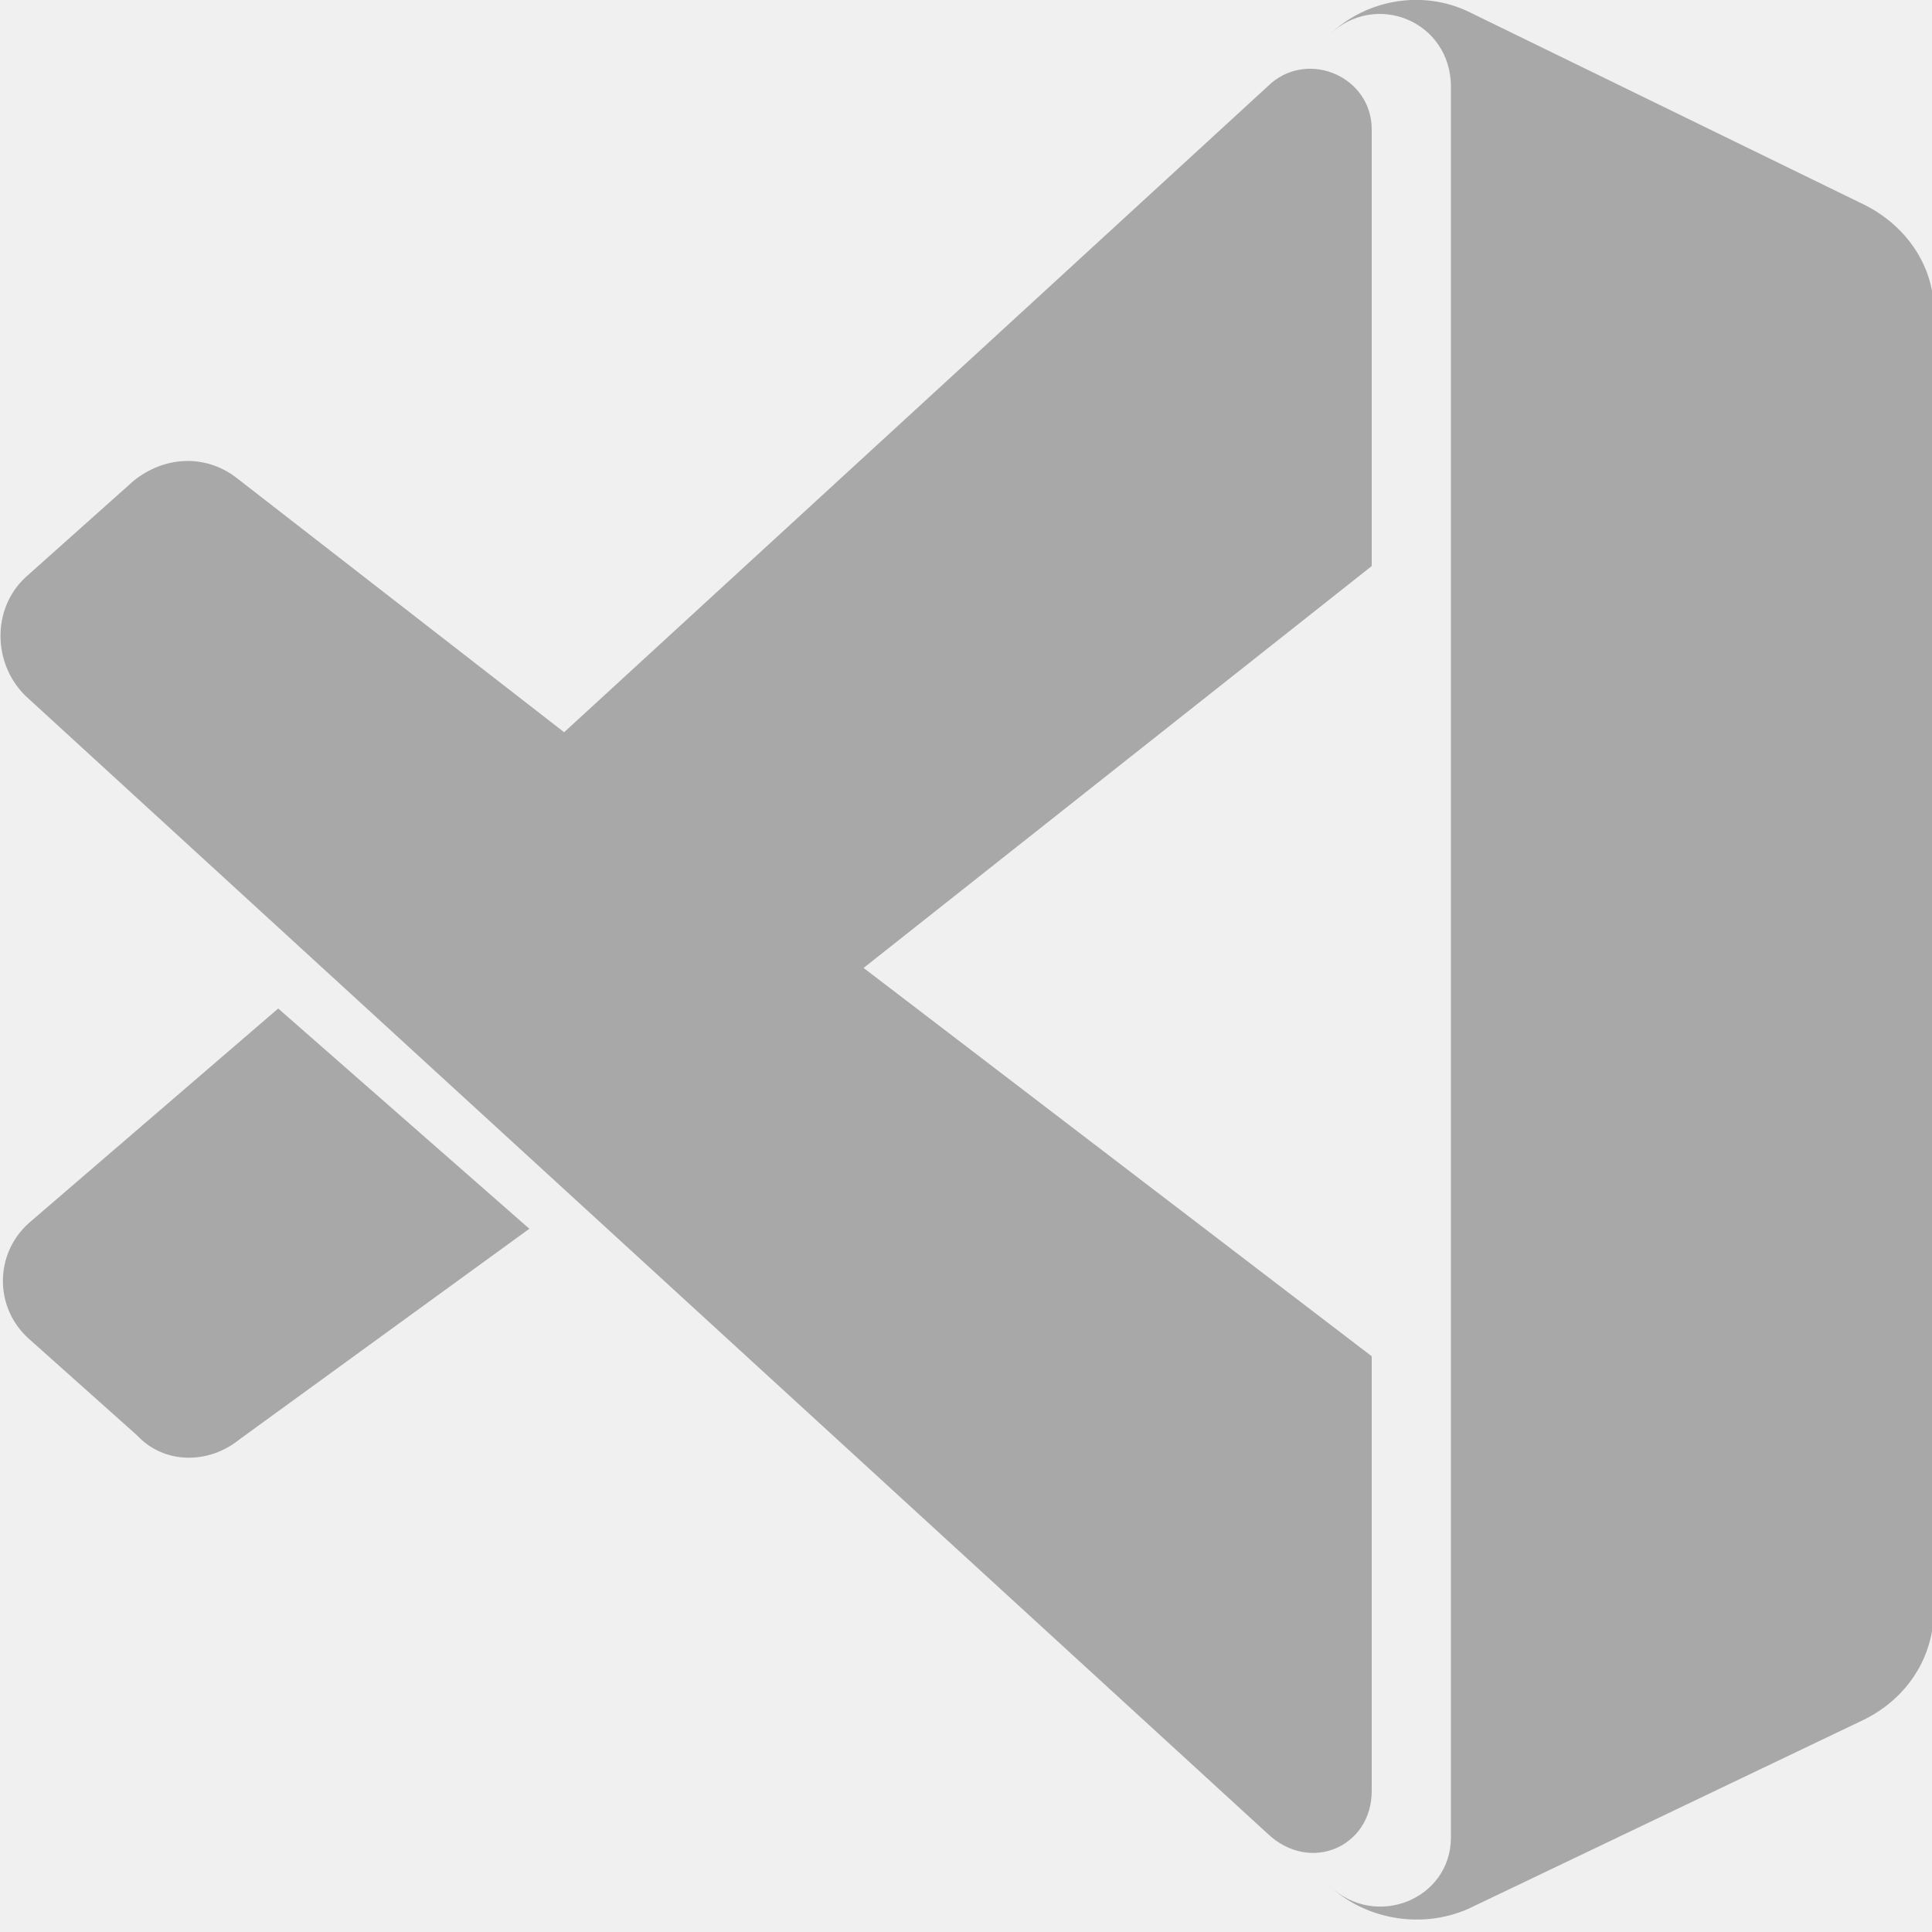
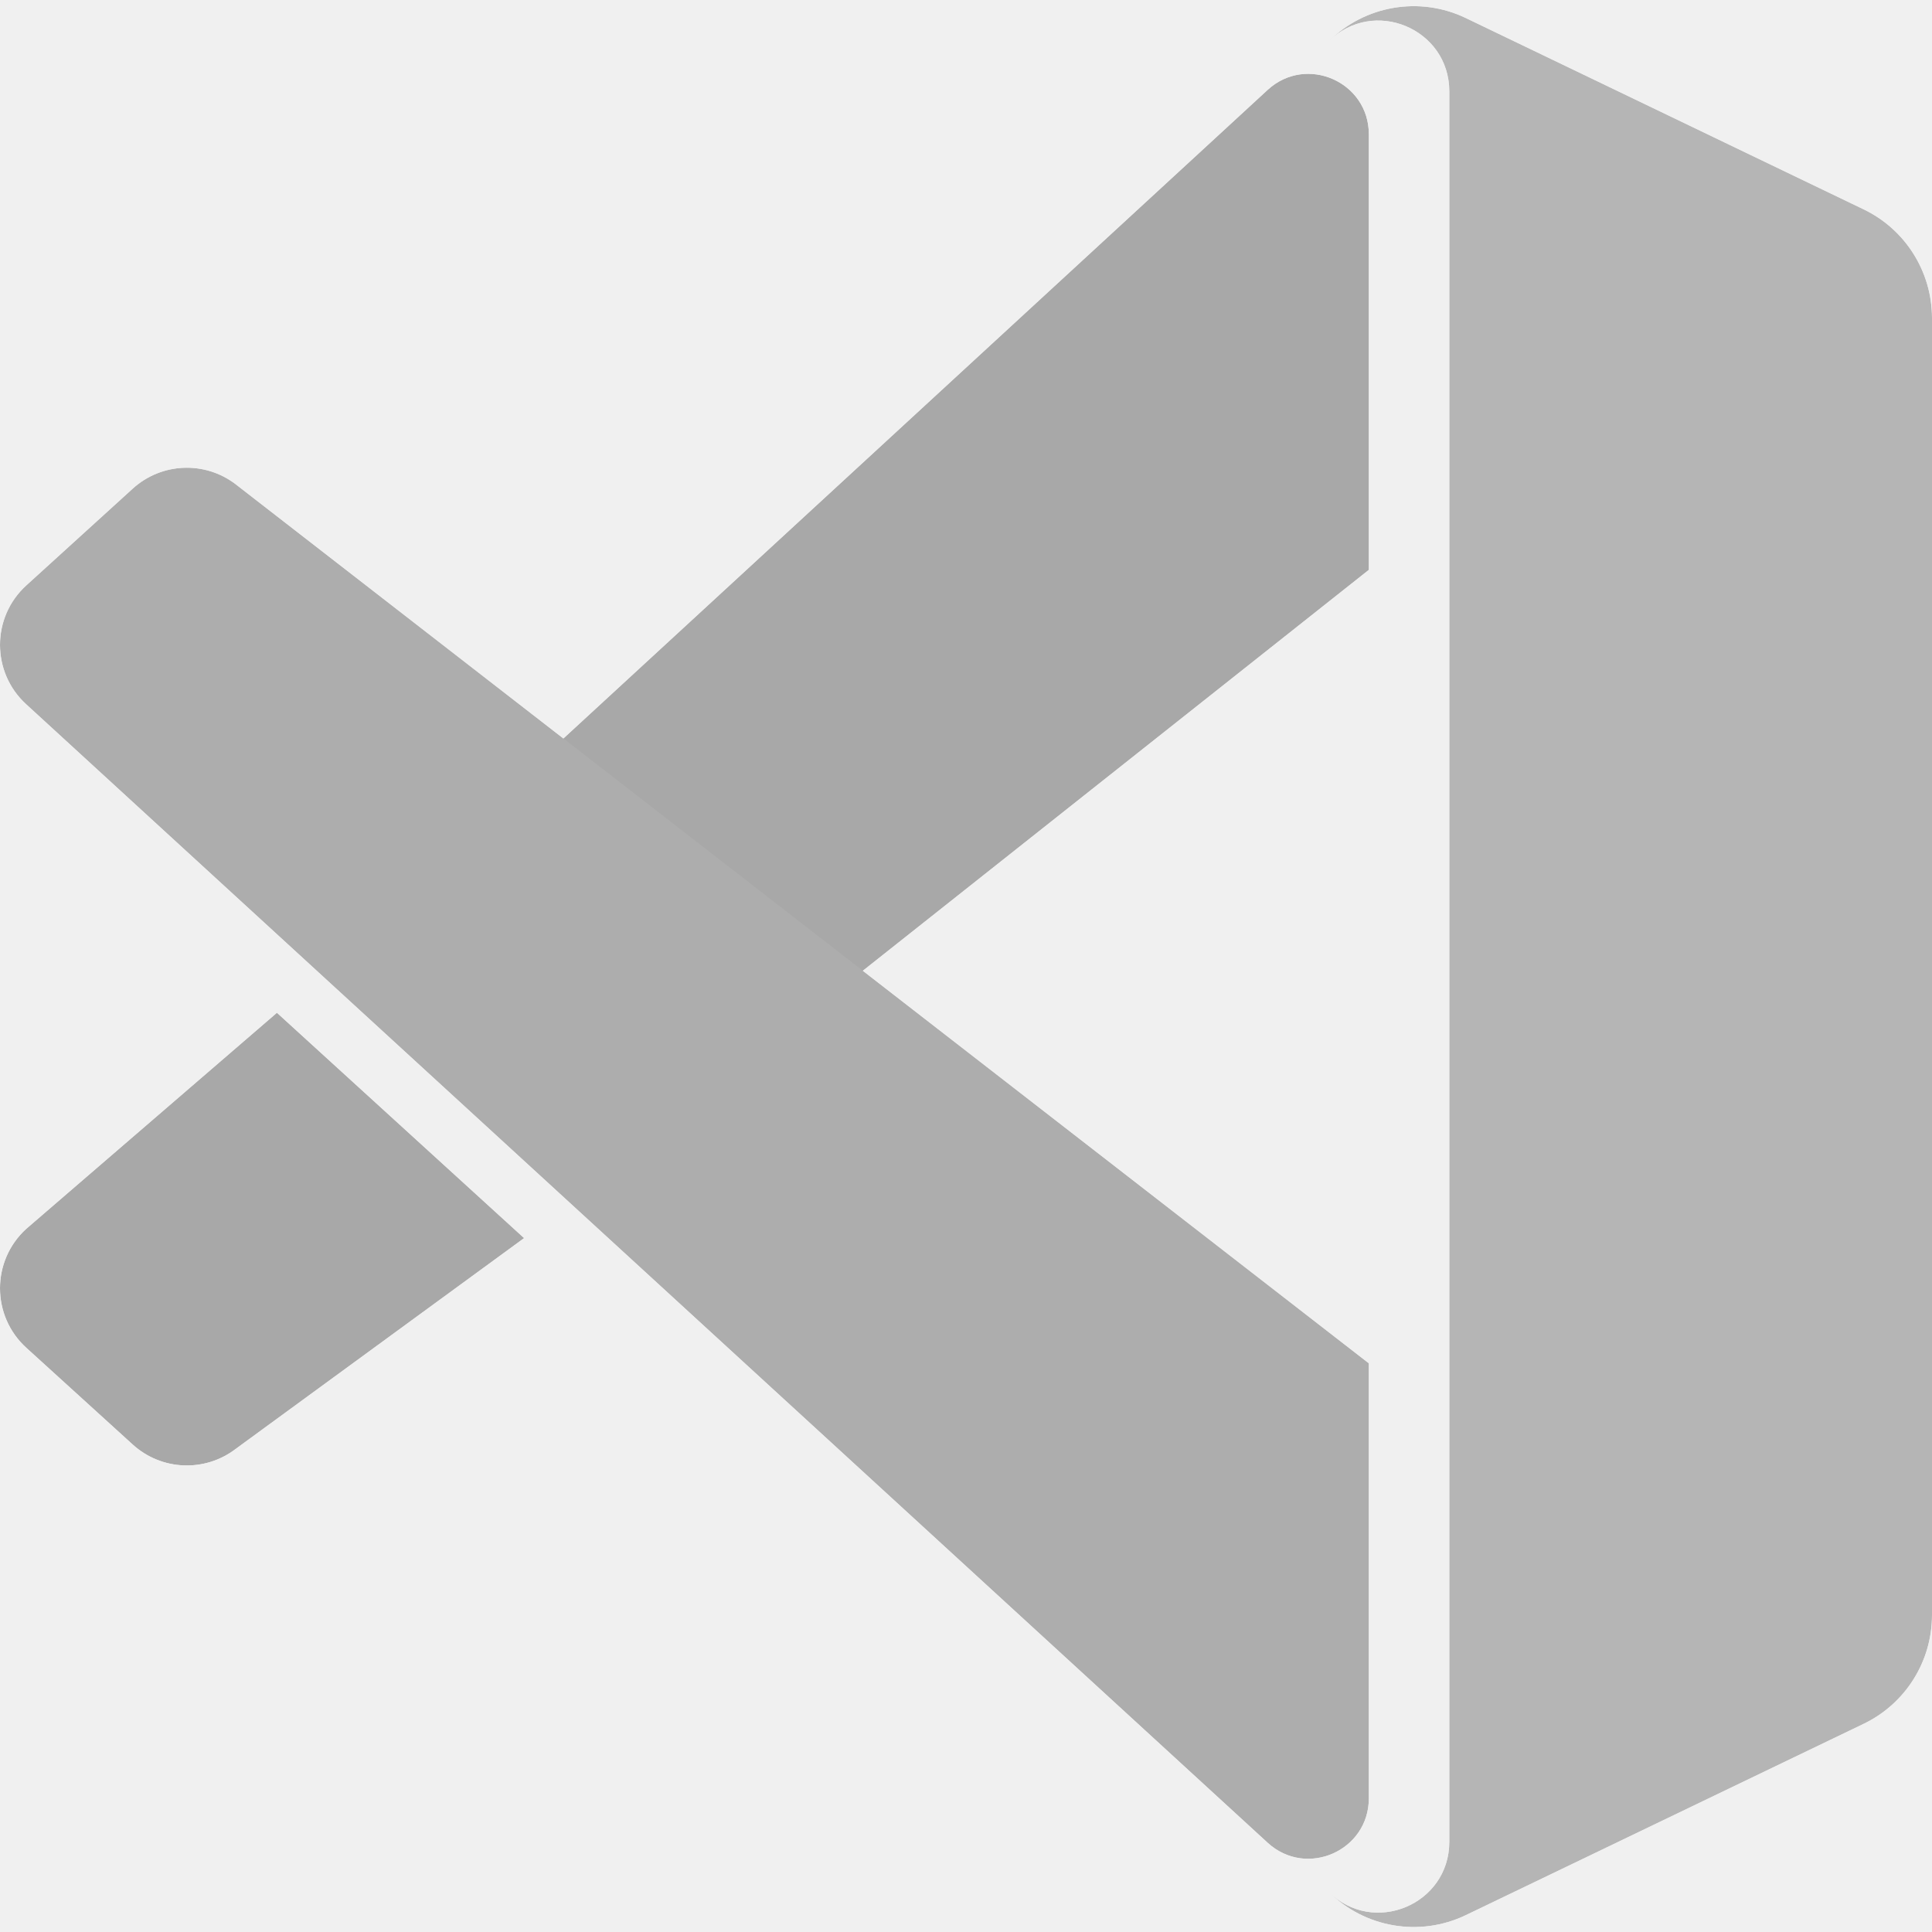
- <svg xmlns="http://www.w3.org/2000/svg" width="1" height="1" viewBox="0 0 1 1" fill="none">
-   <g clip-path="url(#clip0)">
-     <path d="M0.015 0.633C-0.003 0.649 -0.003 0.677 0.015 0.693L0.071 0.743C0.085 0.758 0.108 0.758 0.124 0.745L0.274 0.636L0.144 0.522L0.015 0.633Z" fill="black" fill-opacity="0.3" />
-     <path d="M0.71 0.927V0.702L0.447 0.501L0.71 0.293V0.067C0.71 0.04 0.678 0.026 0.658 0.043L0.292 0.379L0.122 0.247C0.106 0.235 0.085 0.236 0.069 0.249L0.013 0.299C-0.004 0.315 -0.004 0.343 0.013 0.36L0.656 0.949C0.678 0.97 0.71 0.956 0.71 0.927Z" fill="black" fill-opacity="0.3" />
-     <path d="M0.965 0.106L0.76 0.006C0.737 -0.005 0.708 -0.001 0.688 0.018C0.712 -0.005 0.751 0.011 0.751 0.045V0.951C0.751 0.983 0.712 0.999 0.688 0.976C0.706 0.993 0.735 0.999 0.76 0.988L0.965 0.89C0.987 0.879 1.001 0.858 1.001 0.833V0.161C1.001 0.138 0.987 0.117 0.965 0.106Z" fill="black" fill-opacity="0.3" />
+ <svg xmlns="http://www.w3.org/2000/svg" width="256" height="256" viewBox="0 0 256 256" fill="none">
+   <g opacity="0.3">
+     <mask id="mask0" mask-type="alpha" maskUnits="userSpaceOnUse" x="0" y="0" width="256" height="256">
+       <path d="M176.049 250.669C180.838 255.458 188.13 256.7 194.234 253.764L246.94 228.419C252.478 225.755 256 220.154 256 214.008V42.148C256 36.002 252.478 30.401 246.94 27.737L194.234 2.391C188.13 -0.544 180.838 0.697 176.049 5.486C181.95 -0.415 192.039 3.764 192.039 12.109V244.046C192.039 252.391 181.95 256.57 176.049 250.669Z" fill="white" />
+       <path d="M181.379 180.646L114.33 128.632L181.379 75.511V17.794C181.379 10.848 173.128 7.207 167.996 11.886L74.651 97.852L31.199 64.144C27.108 61.039 21.385 61.294 17.585 64.748L3.49 77.563C-1.158 81.789 -1.164 89.095 3.477 93.329L167.98 244.185C173.107 248.887 181.379 245.249 181.379 238.292V180.646Z" fill="white" />
+       <path d="M36.694 134.195L3.477 162.828C-1.164 167.062 -1.158 174.37 3.49 178.594L17.585 191.409C21.385 194.863 27.108 195.118 31.199 192.013L69.447 164.057L36.694 134.195Z" fill="white" />
+     </mask>
+     <g mask="url(#mask0)">
+       <path d="M167.996 11.886C173.128 7.206 181.379 10.847 181.379 17.794V75.511L104.938 136.073L65.574 106.211L167.996 11.886Z" fill="black" />
+       <path d="M36.694 134.194L3.477 162.827C-1.164 167.062 -1.158 174.37 3.49 178.594L17.585 191.409C21.385 194.863 27.108 195.118 31.199 192.013L69.447 164.056L36.694 134.194Z" fill="black" />
+       <path d="M181.379 180.645L31.199 64.143C27.108 61.038 21.385 61.293 17.585 64.746L3.49 77.562C-1.158 81.788 -1.164 89.094 3.477 93.328L167.972 244.176C173.102 248.881 181.379 245.241 181.379 238.28V180.645Z" fill="#121212" />
+       <path d="M194.235 253.766C188.131 256.701 180.839 255.46 176.05 250.671C181.951 256.571 192.04 252.392 192.04 244.047V12.11C192.04 3.765 181.951 -0.414 176.05 5.487C180.839 0.698 188.131 -0.543 194.235 2.392L246.941 27.739C252.479 30.402 256.001 36.004 256.001 42.149V214.009C256.001 220.155 252.479 225.757 246.941 228.42L194.235 253.766Z" fill="#2B2B2B" />
+     </g>
  </g>
-   <defs>
-     <clipPath id="clip0">
-       <rect width="1" height="1" fill="white" />
-     </clipPath>
-   </defs>
</svg>
